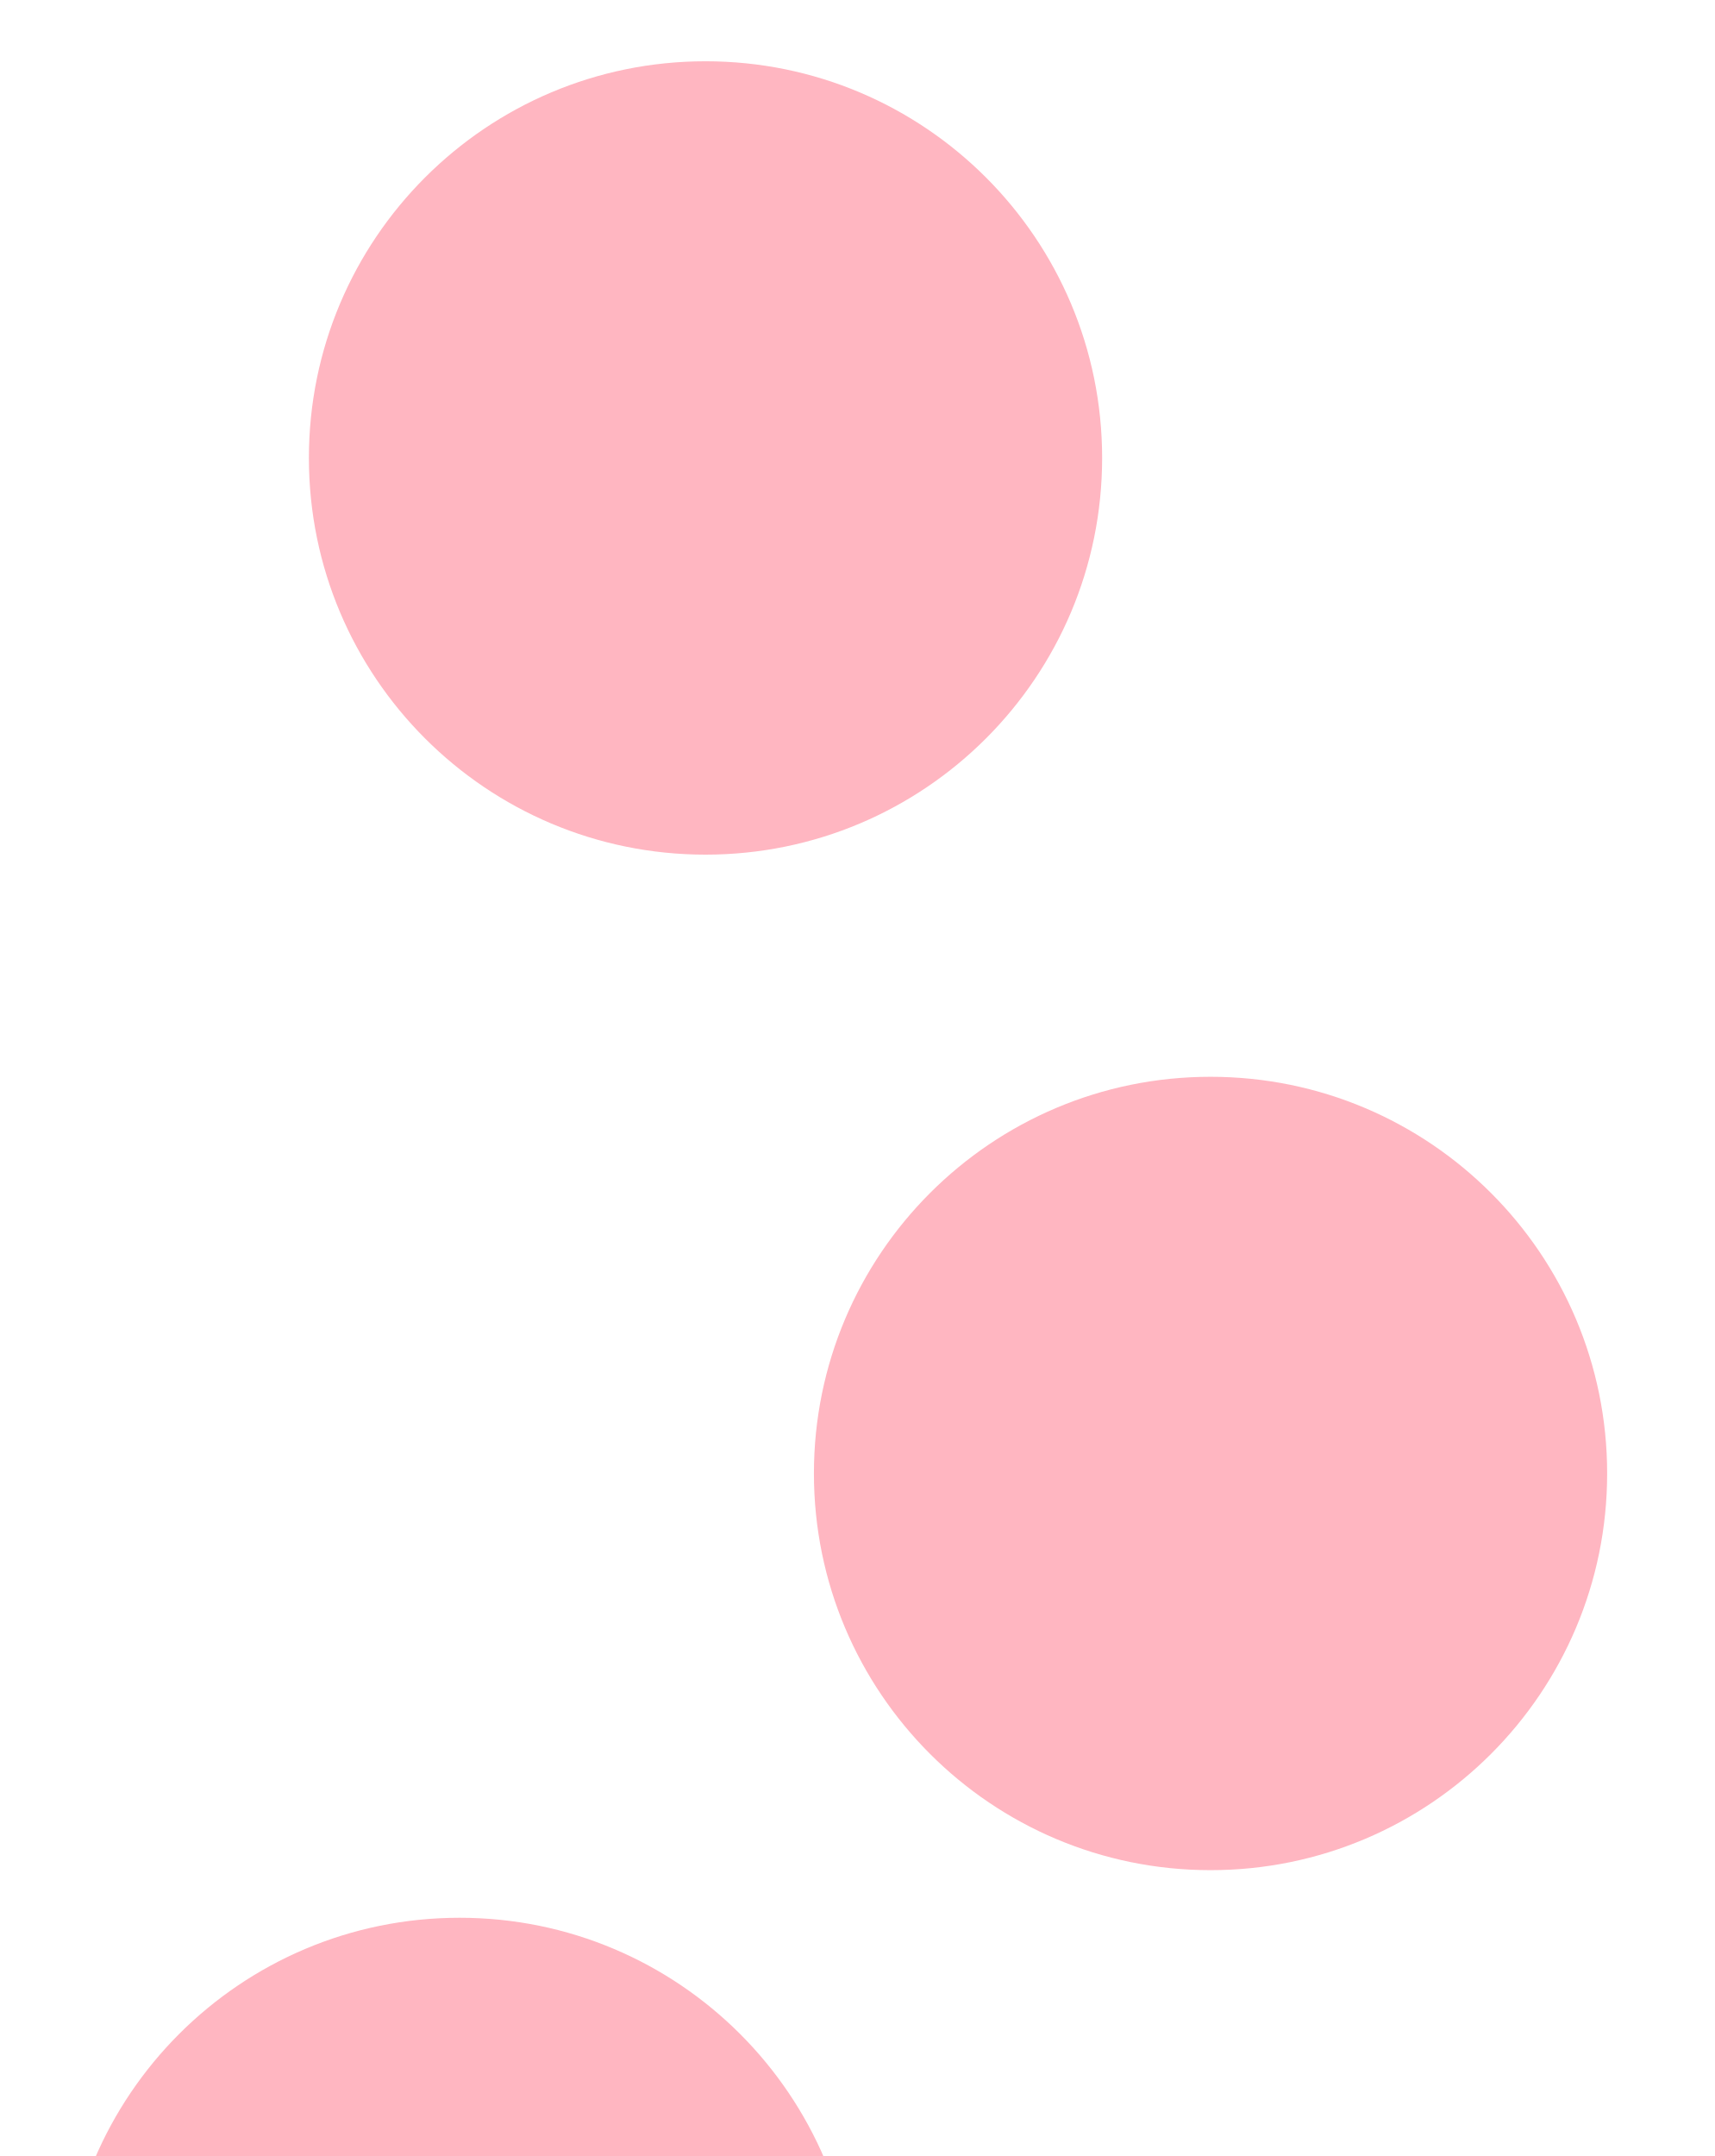
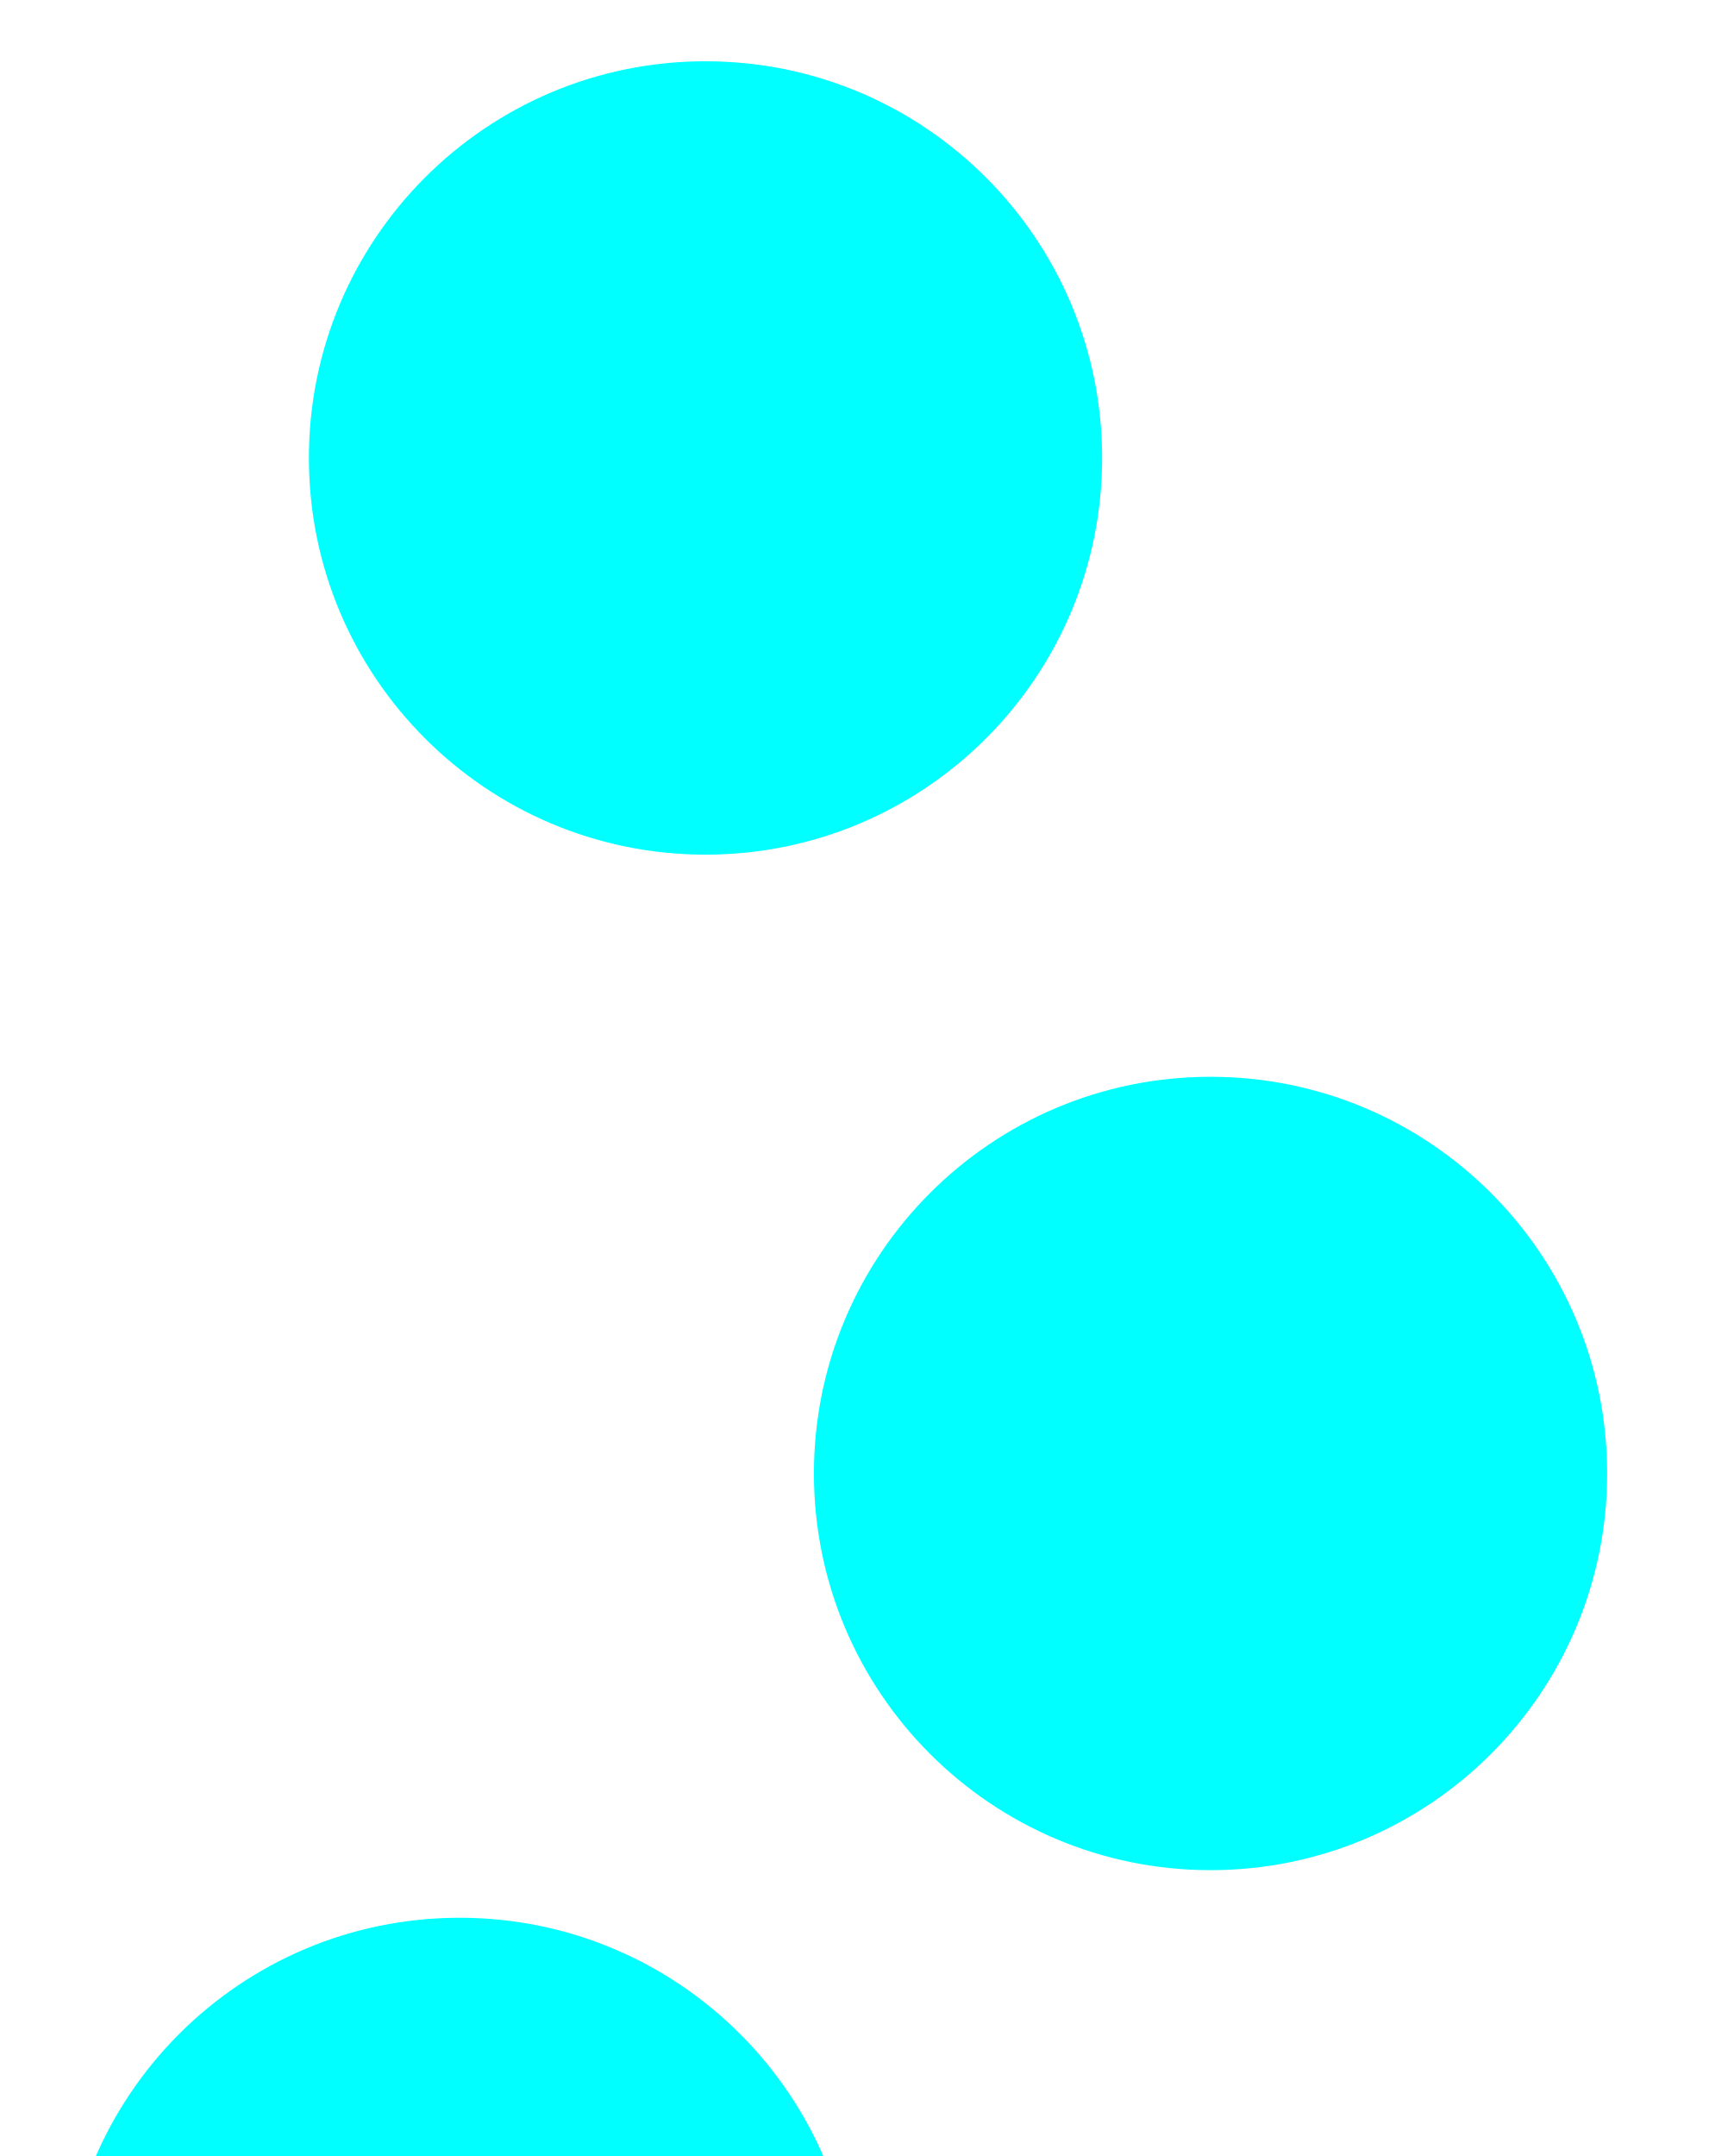
<svg xmlns="http://www.w3.org/2000/svg" version="1.1" id="Layer_1" x="0px" y="0px" width="648.479px" height="815.256px" viewBox="0 0 648.479 815.256" enable-background="new 0 0 648.479 815.256" xml:space="preserve">
-   <circle fill="#ffb6c1" cx="266.827" cy="173.169" r="150" />
-   <circle fill="#ffb6c1" cx="457.827" cy="557.169" r="150" />
-   <circle fill="#ffb6c1" cx="173.827" cy="875.169" r="150" />
+   <circle fill="cyan" cx="266.827" cy="173.169" r="150" />
+   <circle fill="cyan" cx="457.827" cy="557.169" r="150" />
+   <circle fill="cyan" cx="173.827" cy="875.169" r="150" />
</svg>
